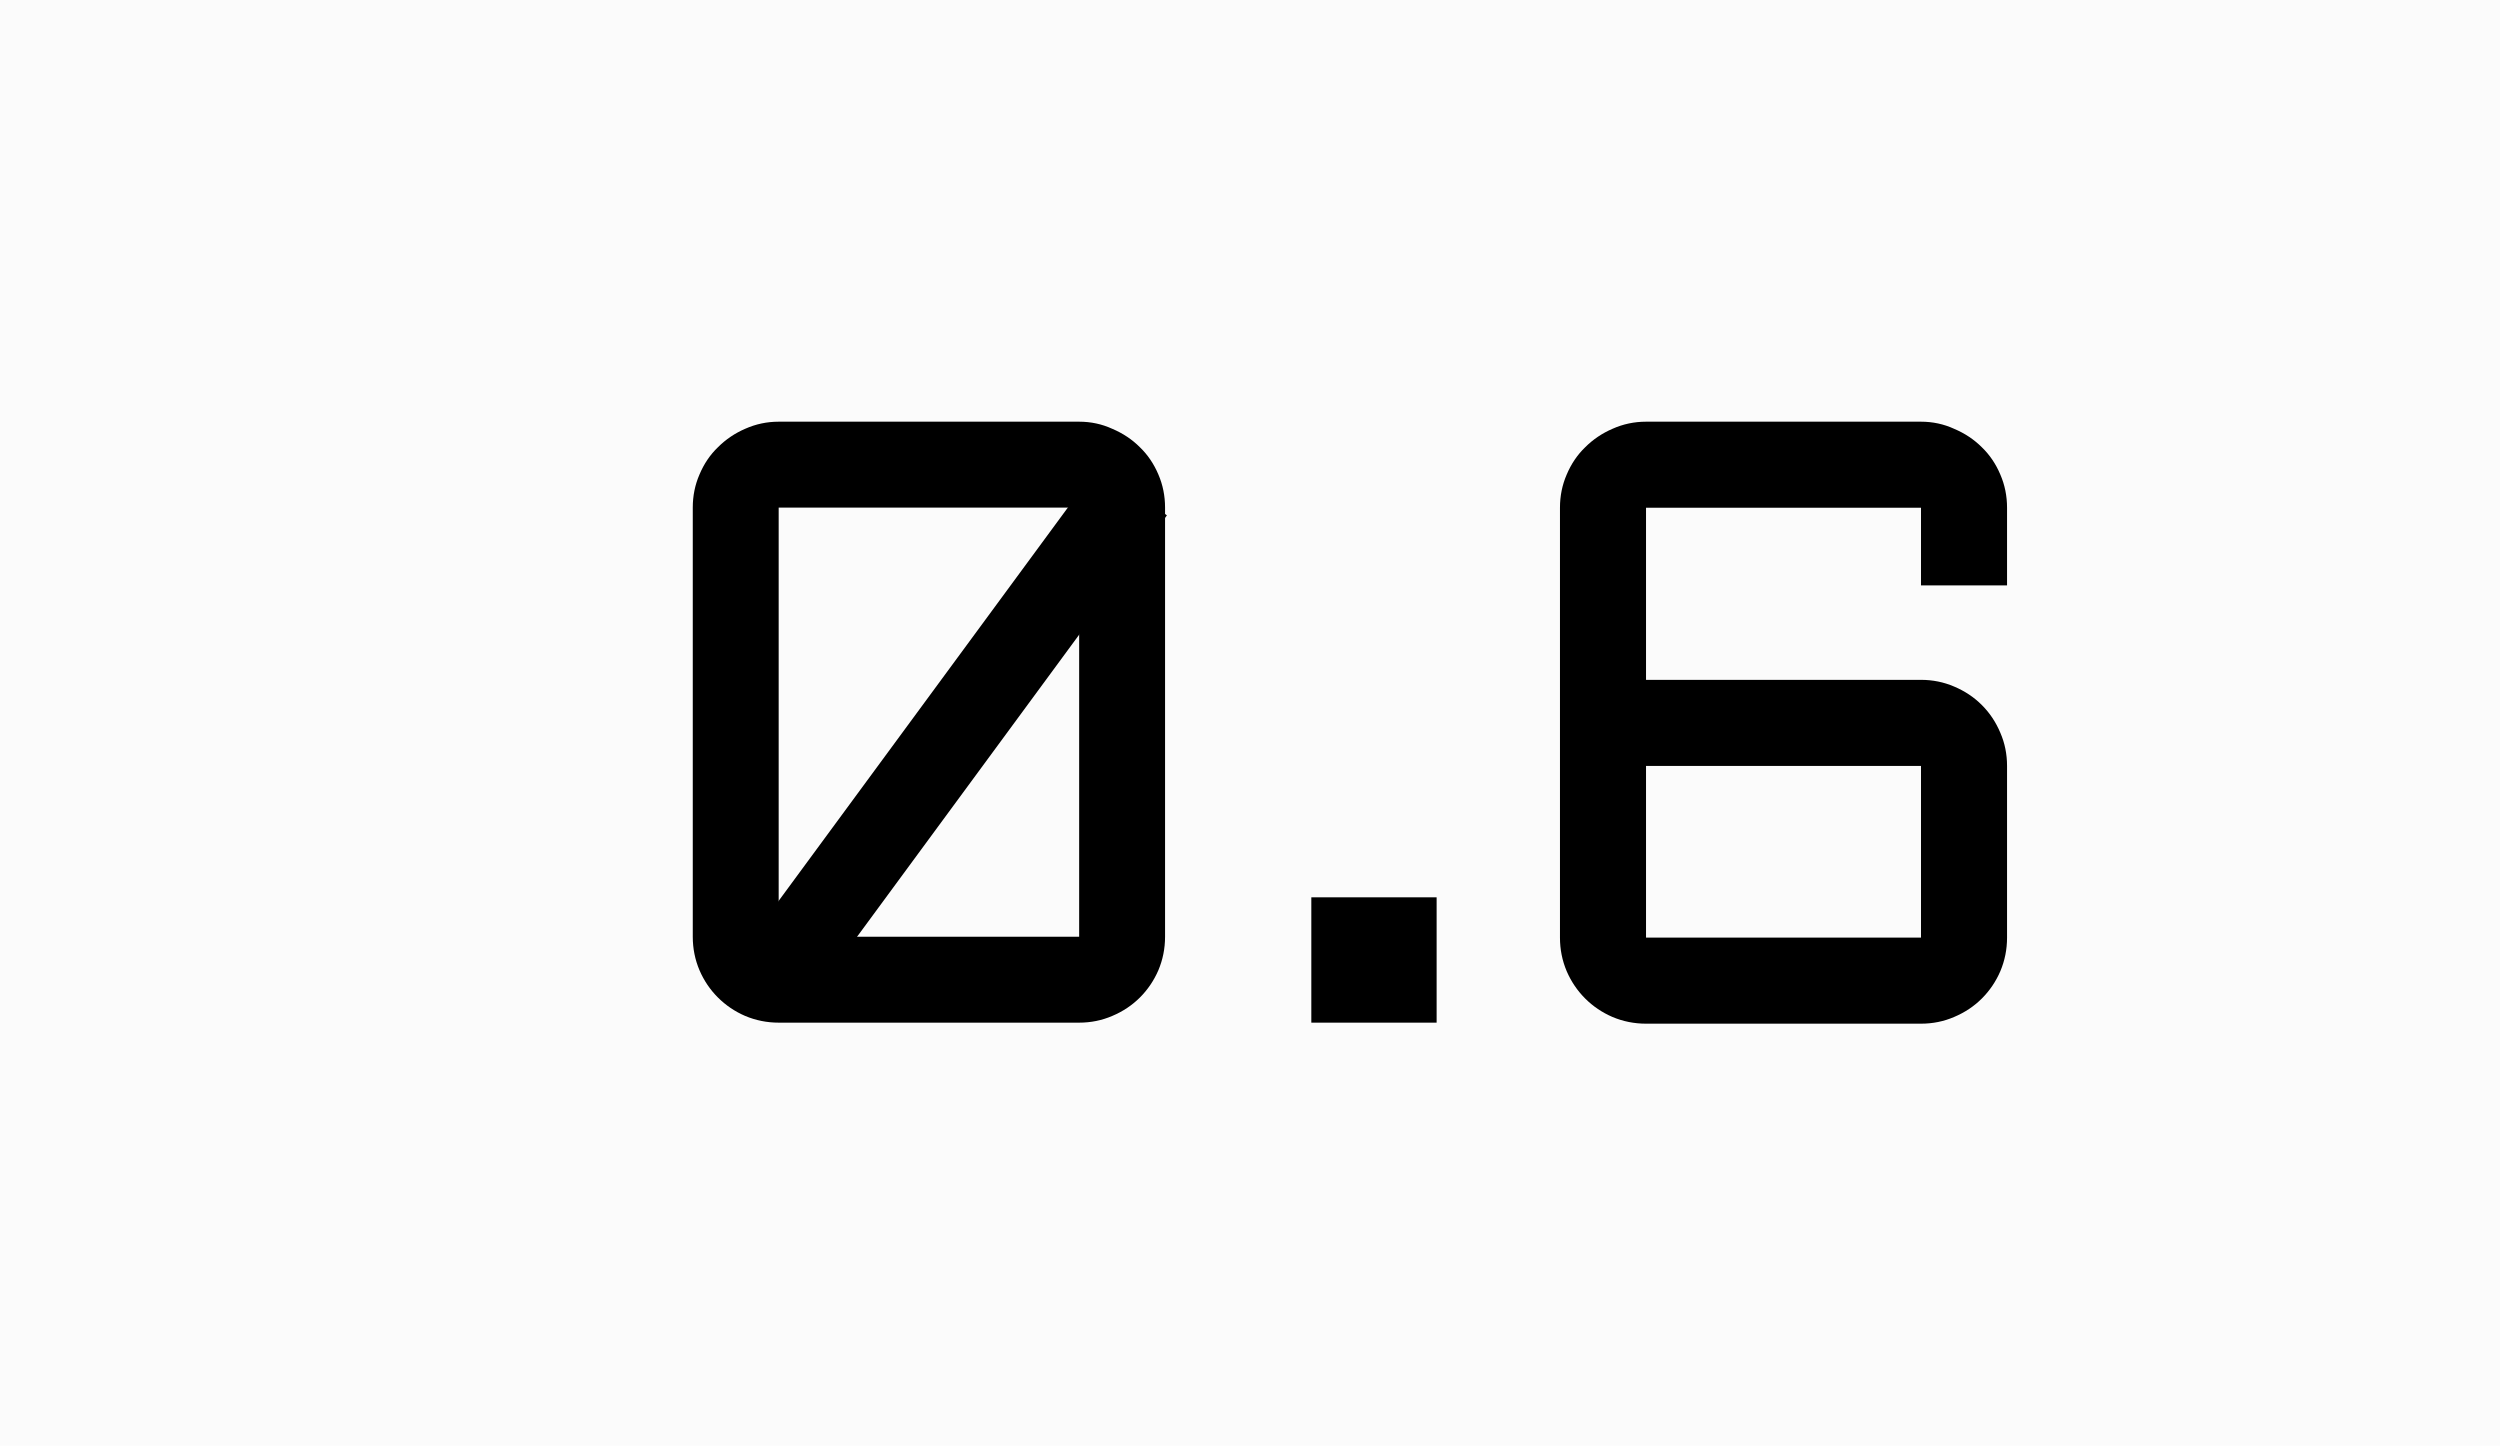
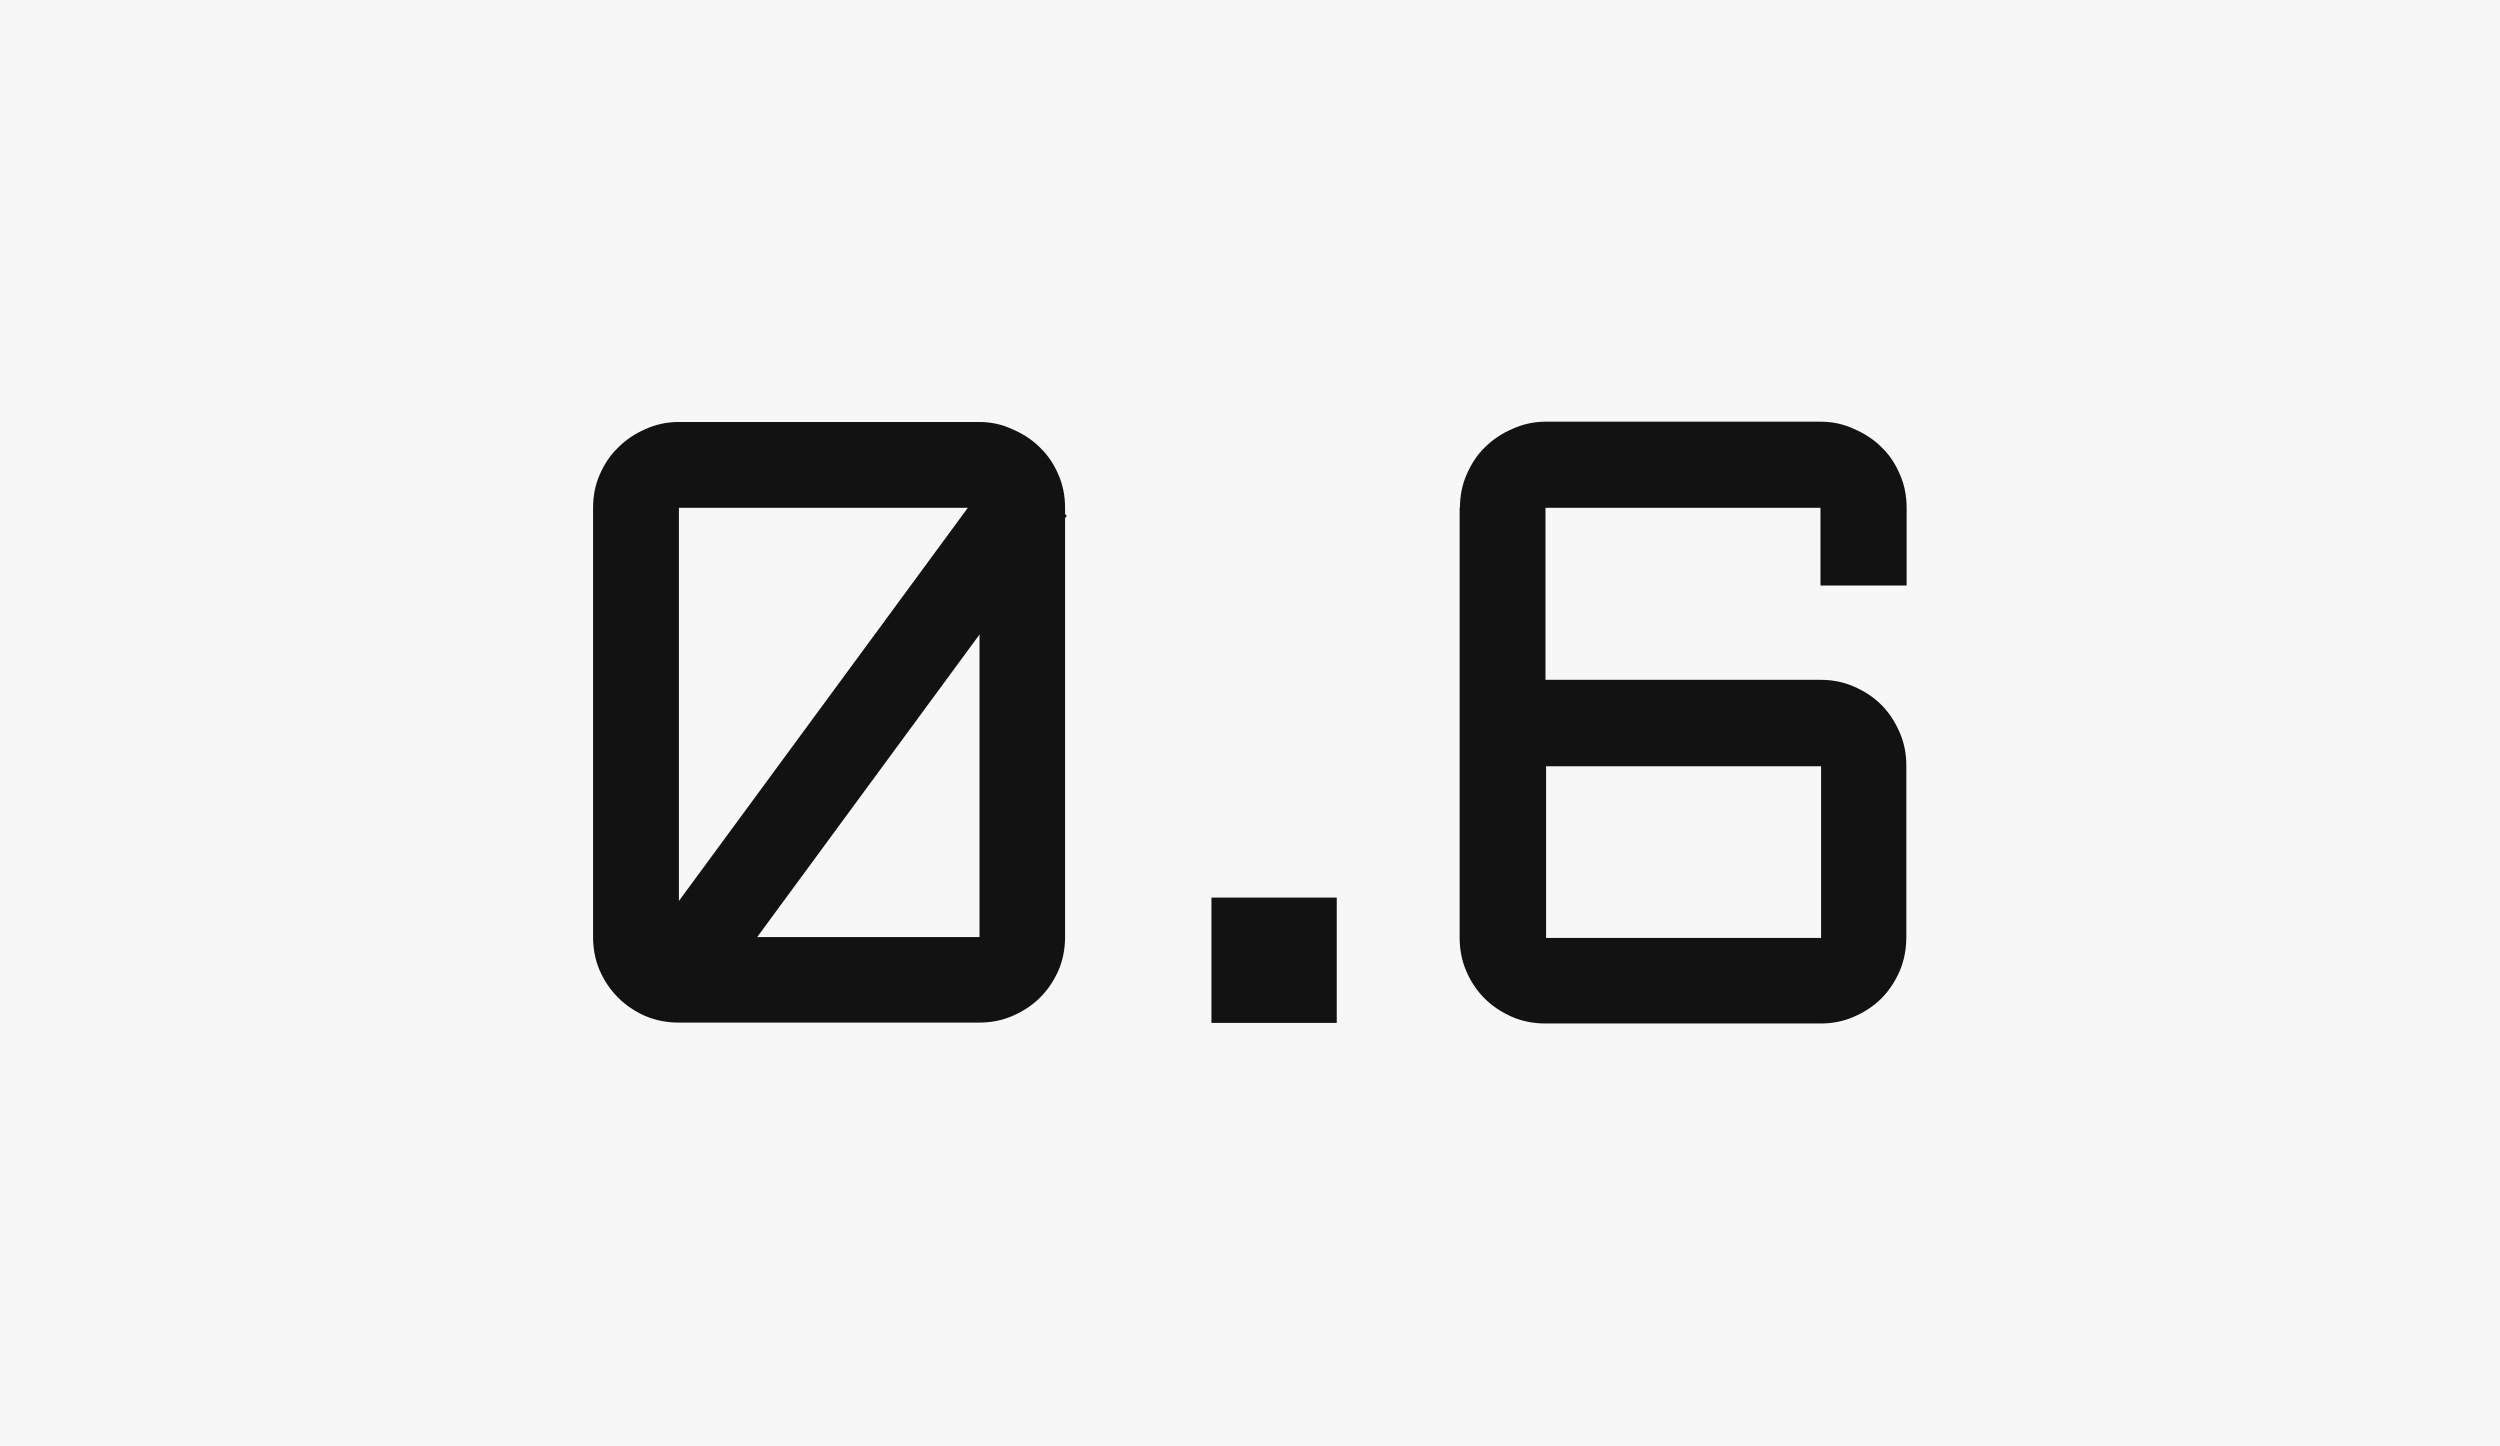
- <svg xmlns="http://www.w3.org/2000/svg" width="83" height="48" viewBox="0 0 83 48" fill="none">
-   <rect width="83" height="48" fill="#FBFBFB" />
-   <path d="M43.536 29.791H47.696V33.952H43.536V29.791Z" fill="black" />
-   <path d="M38.68 31.099C38.68 31.489 38.606 31.86 38.458 32.212C38.309 32.556 38.105 32.857 37.845 33.117C37.586 33.376 37.279 33.581 36.927 33.729C36.584 33.877 36.218 33.952 35.828 33.952H25.852C25.463 33.952 25.092 33.877 24.739 33.729C24.396 33.581 24.095 33.376 23.835 33.117C23.575 32.857 23.371 32.556 23.223 32.212C23.074 31.86 23 31.489 23 31.099V16.852C23 16.463 23.074 16.096 23.223 15.753C23.371 15.401 23.575 15.099 23.835 14.849C24.095 14.589 24.396 14.385 24.739 14.236C25.092 14.079 25.463 14 25.852 14H35.828C36.218 14 36.584 14.079 36.927 14.236C37.279 14.385 37.586 14.589 37.845 14.849C38.105 15.099 38.309 15.401 38.458 15.753C38.606 16.096 38.68 16.463 38.68 16.852V31.099ZM25.852 16.852V31.099H35.828V16.852H25.852Z" fill="black" />
-   <path fill-rule="evenodd" clip-rule="evenodd" d="M38.741 17.11L26.816 33.328L24.558 31.668L36.483 15.45L38.741 17.11Z" fill="black" />
-   <path d="M51.791 16.857C51.791 16.467 51.865 16.1 52.014 15.756C52.163 15.403 52.367 15.101 52.627 14.85C52.887 14.59 53.189 14.386 53.533 14.237C53.886 14.079 54.258 14 54.648 14H63.777C64.167 14 64.534 14.079 64.878 14.237C65.231 14.386 65.538 14.59 65.798 14.85C66.058 15.101 66.263 15.403 66.411 15.756C66.56 16.1 66.634 16.467 66.634 16.857V19.436H63.777V16.857H54.648V22.571H63.777C64.167 22.571 64.534 22.646 64.878 22.794C65.231 22.943 65.538 23.147 65.798 23.408C66.058 23.668 66.263 23.974 66.411 24.328C66.56 24.671 66.634 25.038 66.634 25.428V31.129C66.634 31.519 66.56 31.891 66.411 32.244C66.263 32.588 66.058 32.889 65.798 33.15C65.538 33.41 65.231 33.614 64.878 33.763C64.534 33.912 64.167 33.986 63.777 33.986H54.648C54.258 33.986 53.886 33.912 53.533 33.763C53.189 33.614 52.887 33.41 52.627 33.15C52.367 32.889 52.163 32.588 52.014 32.244C51.865 31.891 51.791 31.519 51.791 31.129V16.857ZM54.648 25.428V31.129H63.777V25.428H54.648Z" fill="black" />
+ <svg xmlns="http://www.w3.org/2000/svg" id="Layer_1" version="1.1" viewBox="0 0 83 48">
+   <defs>
+     <style>
+       .st0 {
+         fill-rule: evenodd;
+       }
+ 
+       .st0, .st1 {
+         fill: #121212;
+       }
+ 
+       .st2 {
+         fill: #f7f7f7;
+       }
+     </style>
+   </defs>
+   <rect class="st2" y="0" width="83" height="48" />
+   <g>
+     <path class="st1" d="M40.22,29.8h4.16v4.16h-4.16v-4.16Z" />
+     <path class="st1" d="M35.36,31.11c0,.39-.07.76-.22,1.11-.15.34-.35.64-.61.9-.26.26-.57.46-.92.61-.34.15-.71.22-1.1.22h-9.98c-.39,0-.76-.07-1.11-.22-.34-.15-.64-.35-.9-.61-.26-.26-.46-.56-.61-.9-.15-.35-.22-.72-.22-1.11v-14.25c0-.39.07-.76.22-1.1.15-.35.35-.65.61-.9.26-.26.56-.46.9-.61.35-.16.72-.24,1.11-.24h9.98c.39,0,.76.08,1.1.24.35.15.66.35.92.61.26.25.46.55.61.9.15.34.22.71.22,1.1v14.25ZM22.54,16.86v14.25h9.98v-14.25h-9.98Z" />
+     <path class="st0" d="M35.42,17.12l-11.92,16.22-2.26-1.66,11.92-16.22,2.26,1.66Z" />
+     <path class="st1" d="M48.47,16.86c0-.39.07-.76.22-1.1.15-.35.35-.66.61-.91.26-.26.56-.46.91-.61.35-.16.72-.24,1.11-.24h9.13c.39,0,.76.08,1.1.24.35.15.66.35.92.61.26.25.46.55.61.91.15.34.22.71.22,1.1v2.58h-2.86v-2.58h-9.13v5.71h9.13c.39,0,.76.07,1.1.22.35.15.66.35.92.61s.46.57.61.92c.15.34.22.71.22,1.1v5.7c0,.39-.07.76-.22,1.12-.15.34-.35.65-.61.91s-.57.46-.92.61c-.34.15-.71.22-1.1.22h-9.13c-.39,0-.76-.07-1.11-.22-.34-.15-.65-.35-.91-.61-.26-.26-.46-.56-.61-.91-.15-.35-.22-.72-.22-1.12v-14.27ZM51.33,25.44v5.7h9.13v-5.7h-9.13Z" />
+   </g>
</svg>
